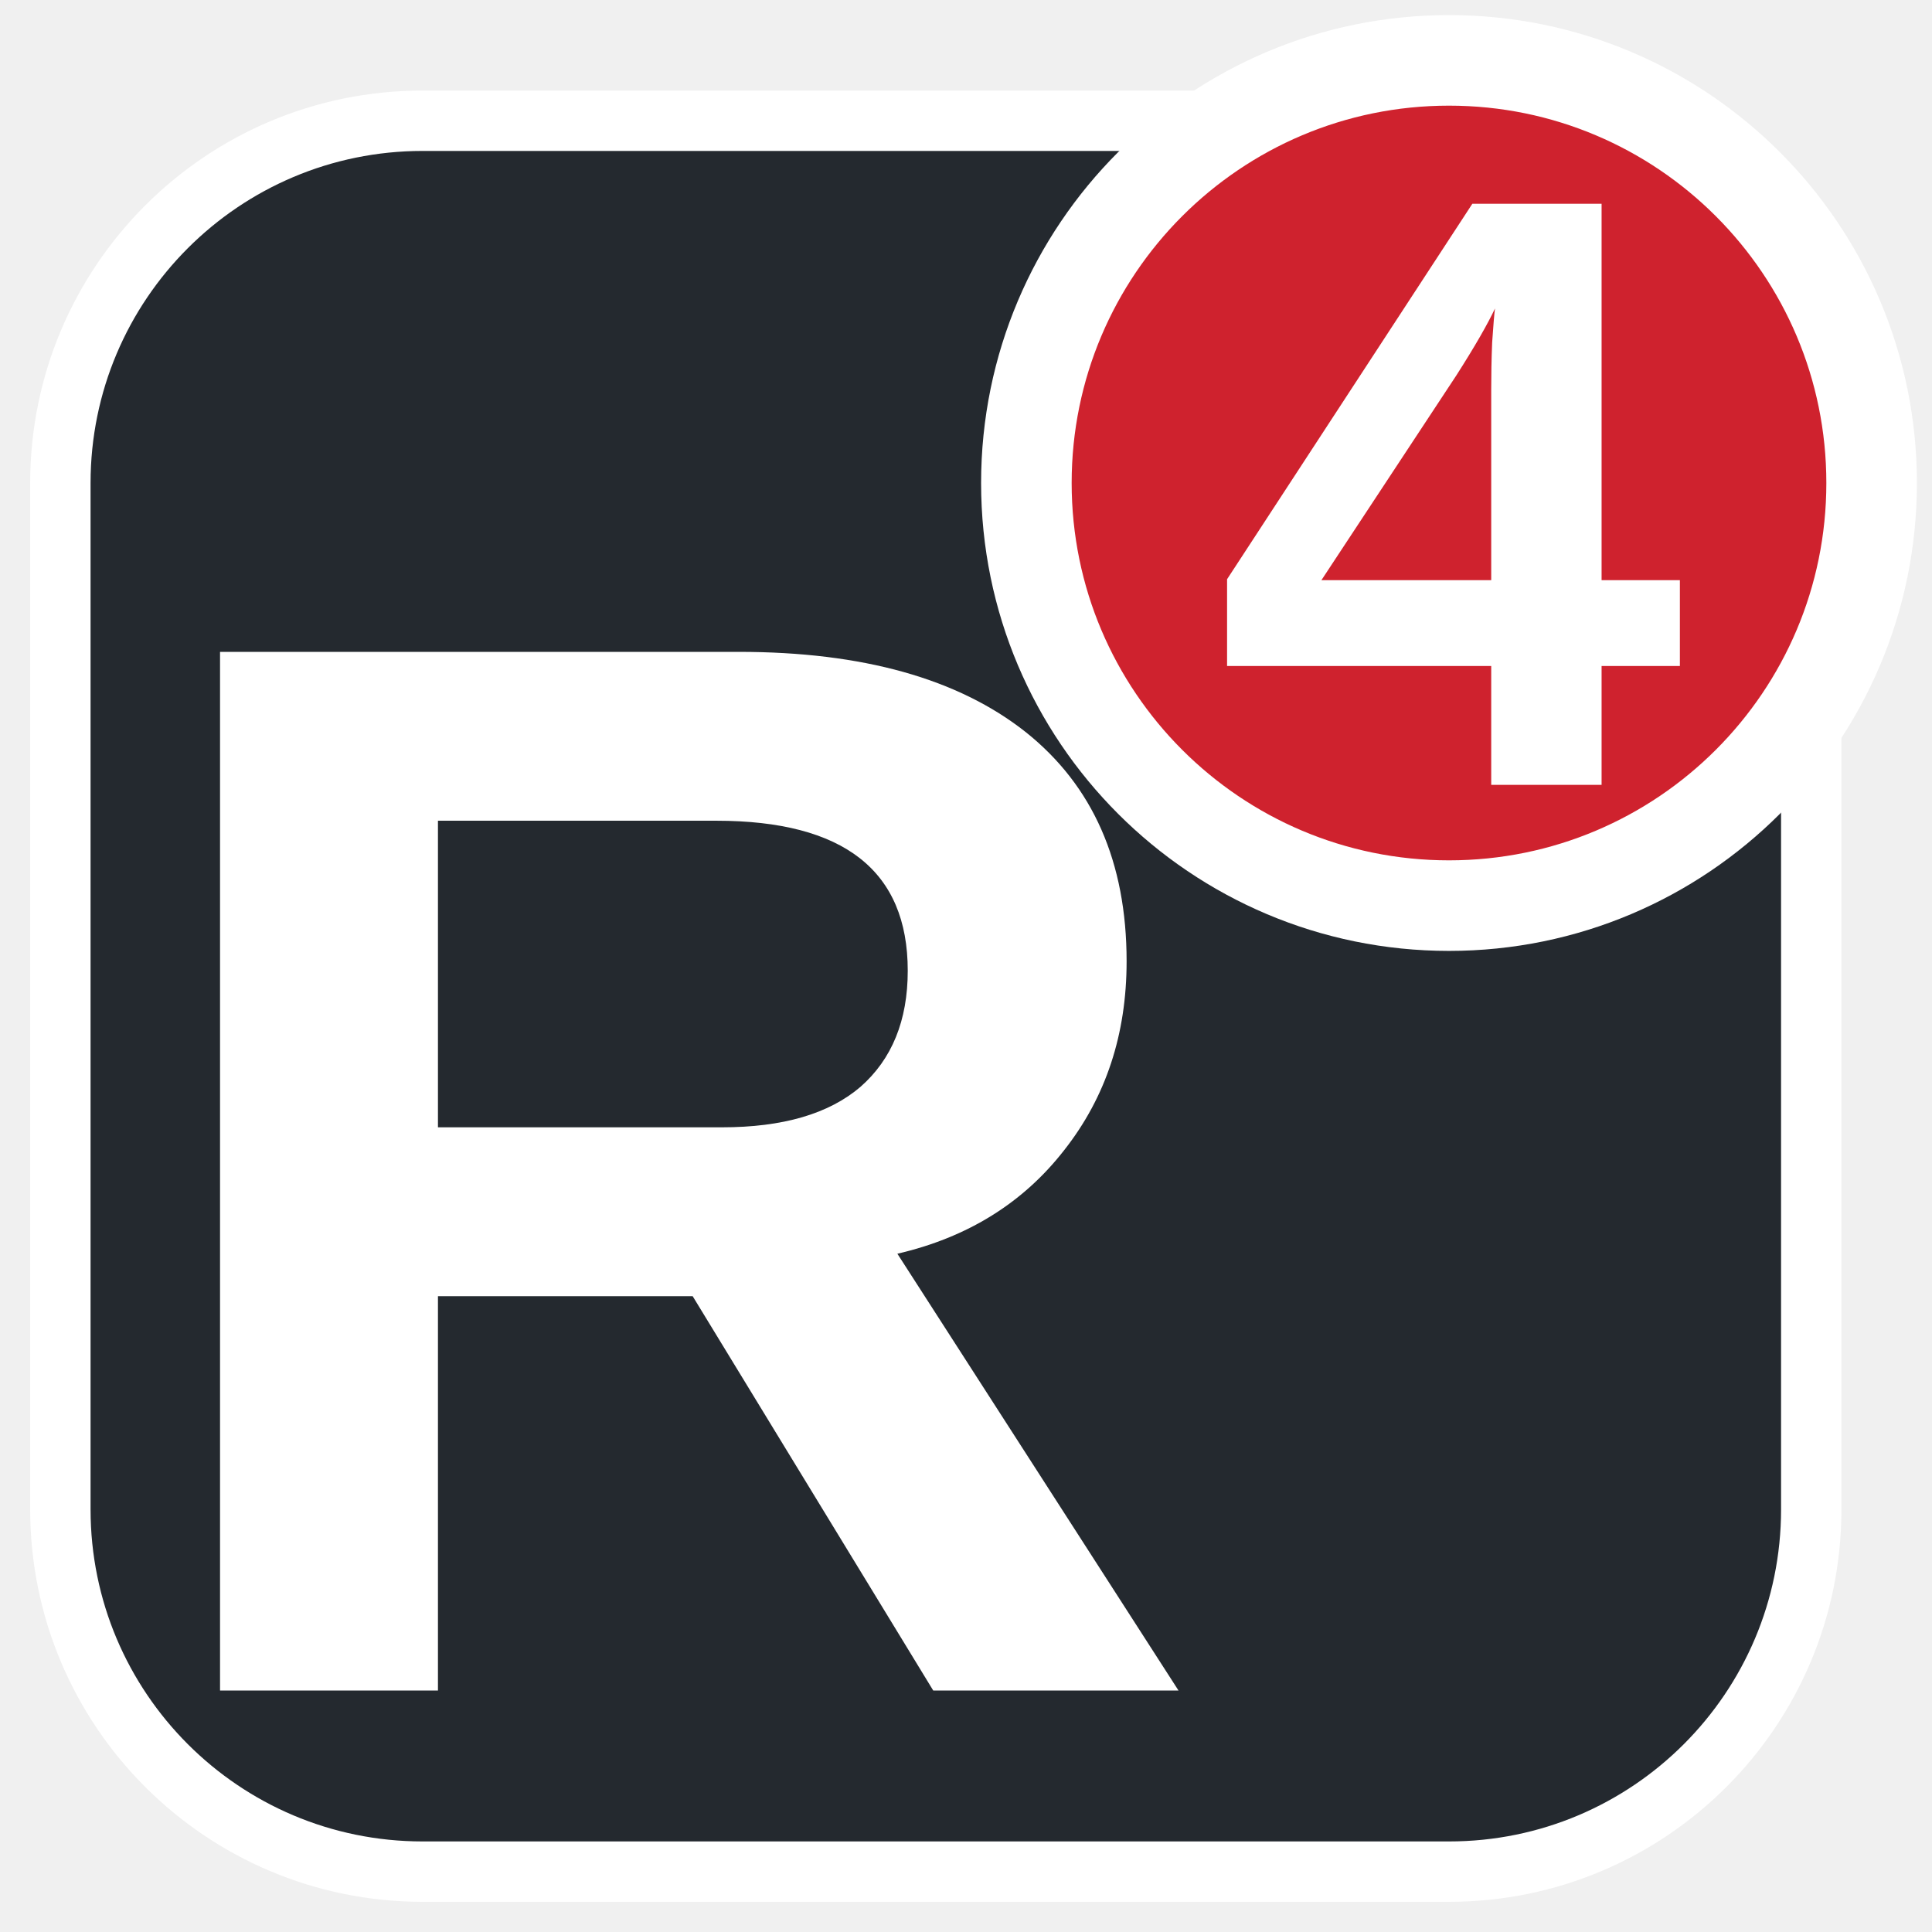
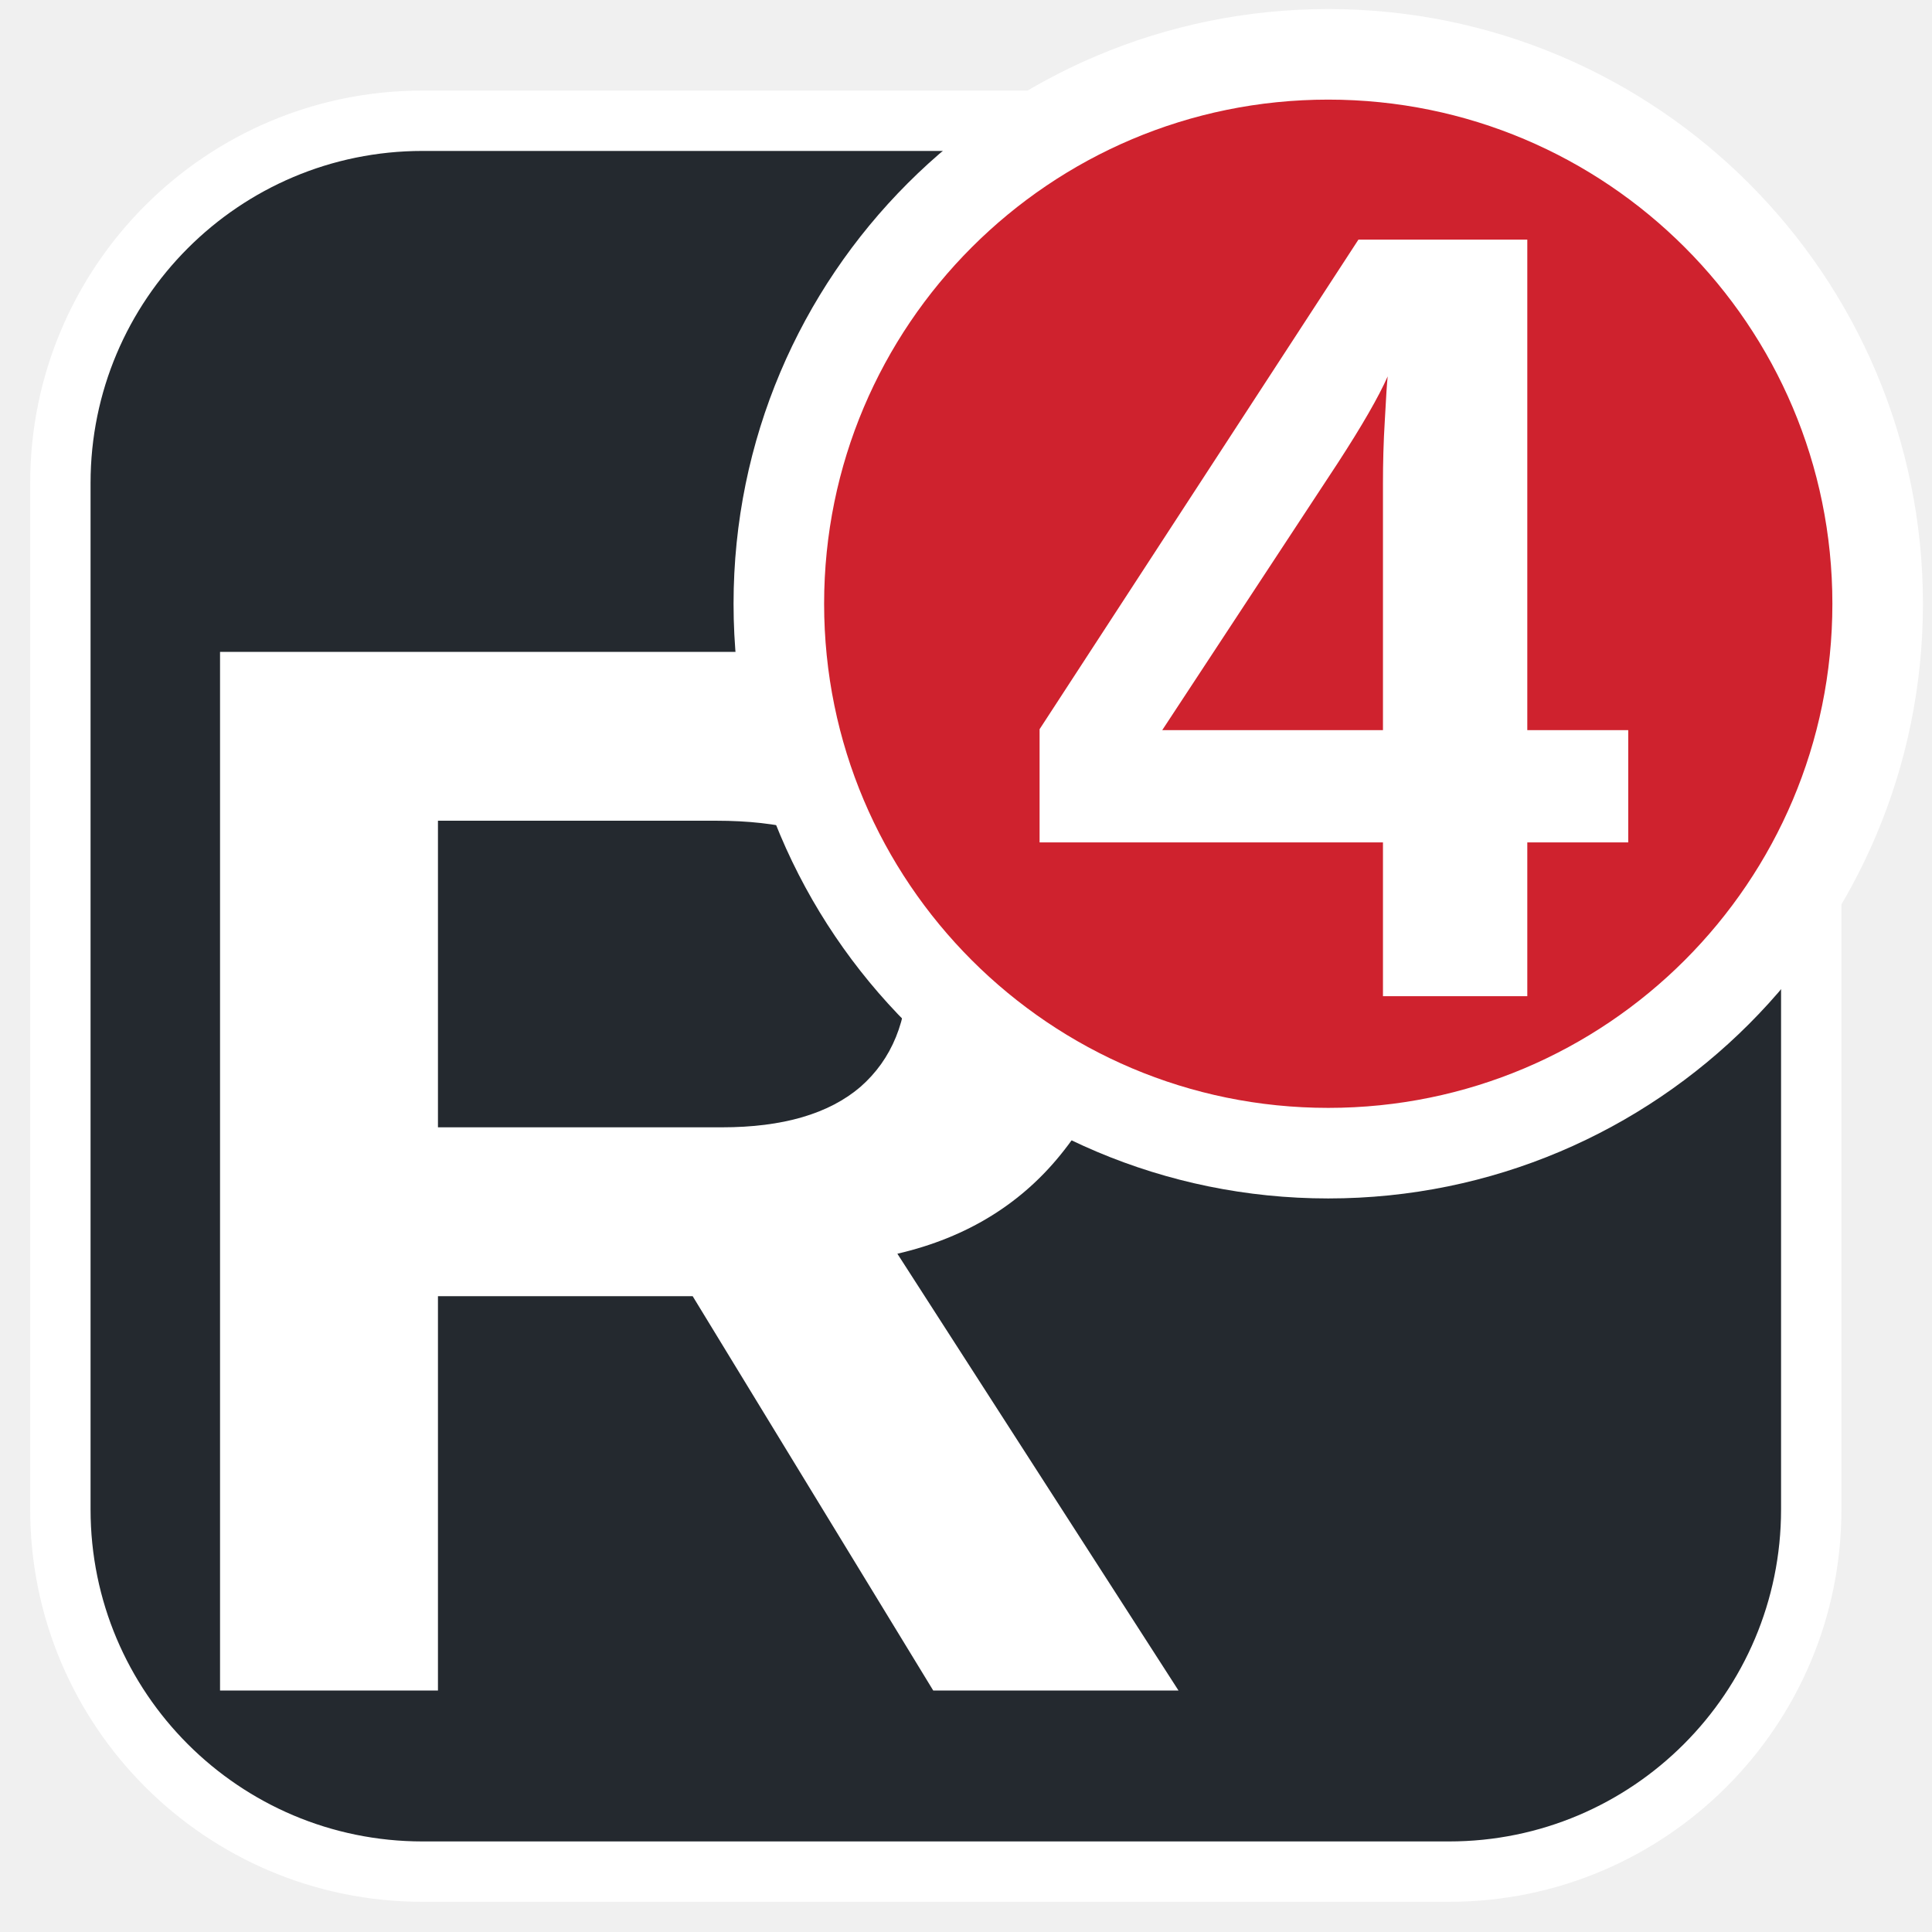
<svg xmlns="http://www.w3.org/2000/svg" width="32" height="32" viewBox="0 0 32 32">
  <rect x="1" y="2" width="29" height="29" rx="6" fill="#24292f" stroke="white" stroke-width="1" />
  <text id="queue-glyph" x="11" y="28" font-family="Arial, Helvetica, sans-serif" font-size="25" font-weight="700" text-anchor="middle" fill="white">R</text>
-   <circle cx="24" cy="8" r="7" fill="#cf222e" stroke="white" stroke-width="1.5" />
-   <text id="badge-glyph" x="24" y="13" font-family="Arial, Helvetica, sans-serif" font-size="14" font-weight="700" text-anchor="middle" fill="white">4</text>
+   <circle cx="22" cy="10" r="9.1" fill="#cf222e" stroke="white" stroke-width="1.5" />
+   <text id="badge-glyph" x="22" y="16.5" font-family="Arial, Helvetica, sans-serif" font-size="18.2" font-weight="700" text-anchor="middle" fill="white">4</text>
</svg>
